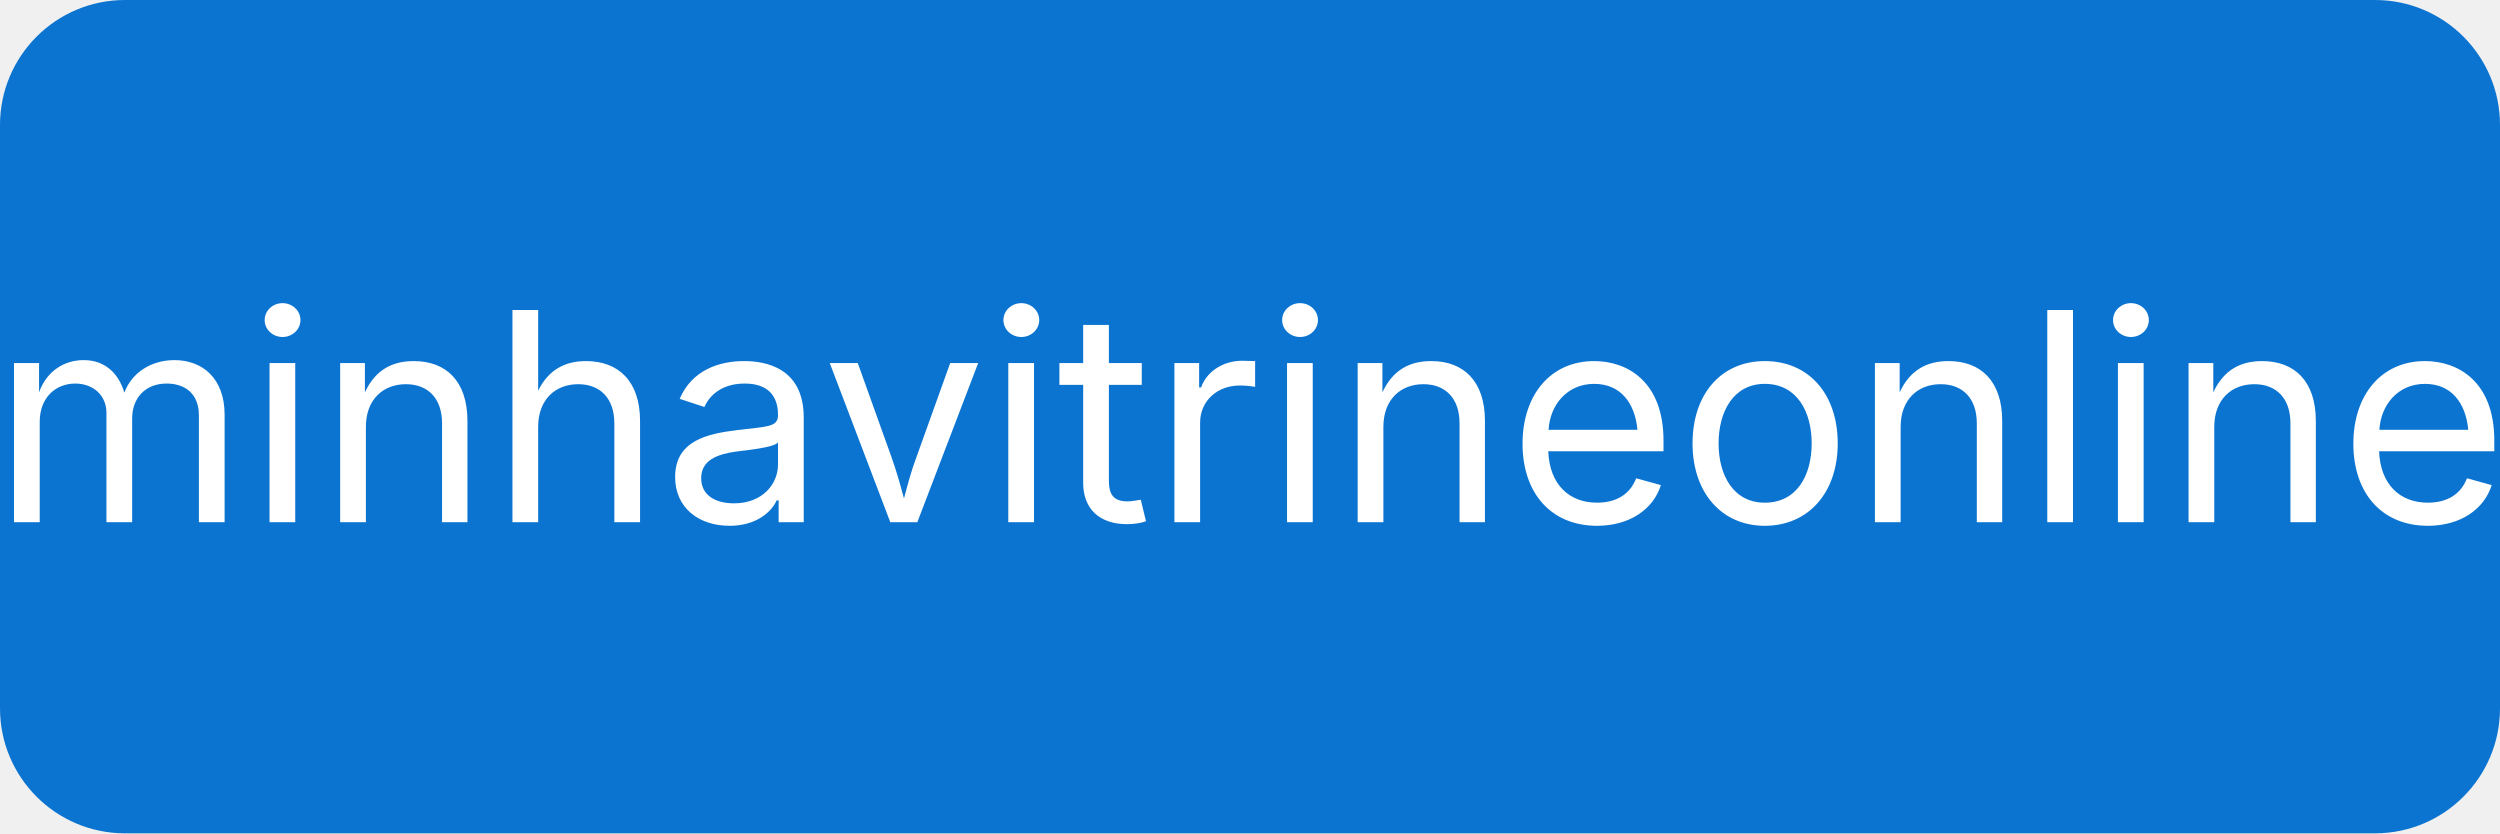
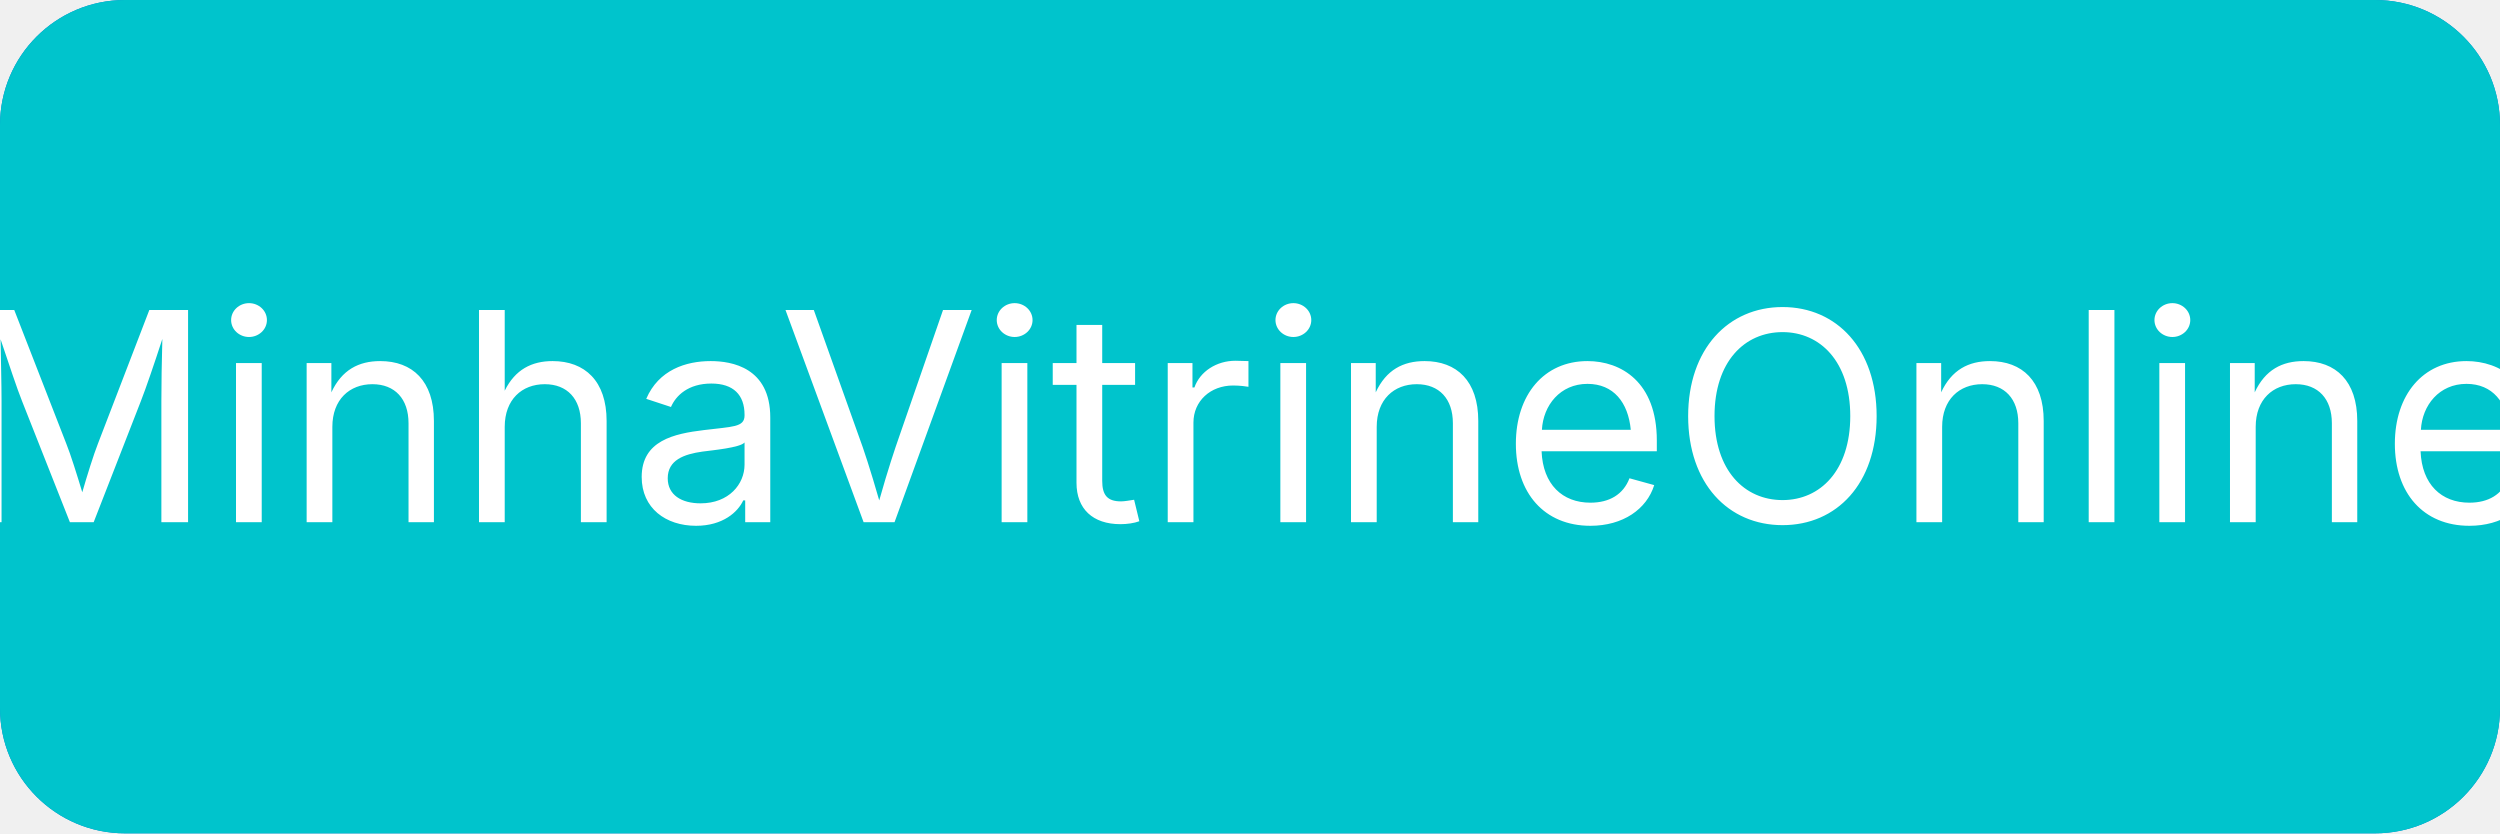
<svg xmlns="http://www.w3.org/2000/svg" width="120" height="40" viewBox="0 0 120 40" fill="none">
  <rect width="120" height="40" rx="6" fill="#0b74d1" />
-   <text x="50%" y="50%" dominant-baseline="middle" text-anchor="middle" font-family="Inter, Arial" font-size="14" fill="#fff">minhavitrineonline</text>
+   <rect width="120" height="40" rx="6" fill="#00C4CC" />
+   <text x="50%" y="50%" dominant-baseline="middle" text-anchor="middle" font-family="Inter, Arial" font-size="14" fill="#fff">MinhaVitrineOnline</text>
</svg>
